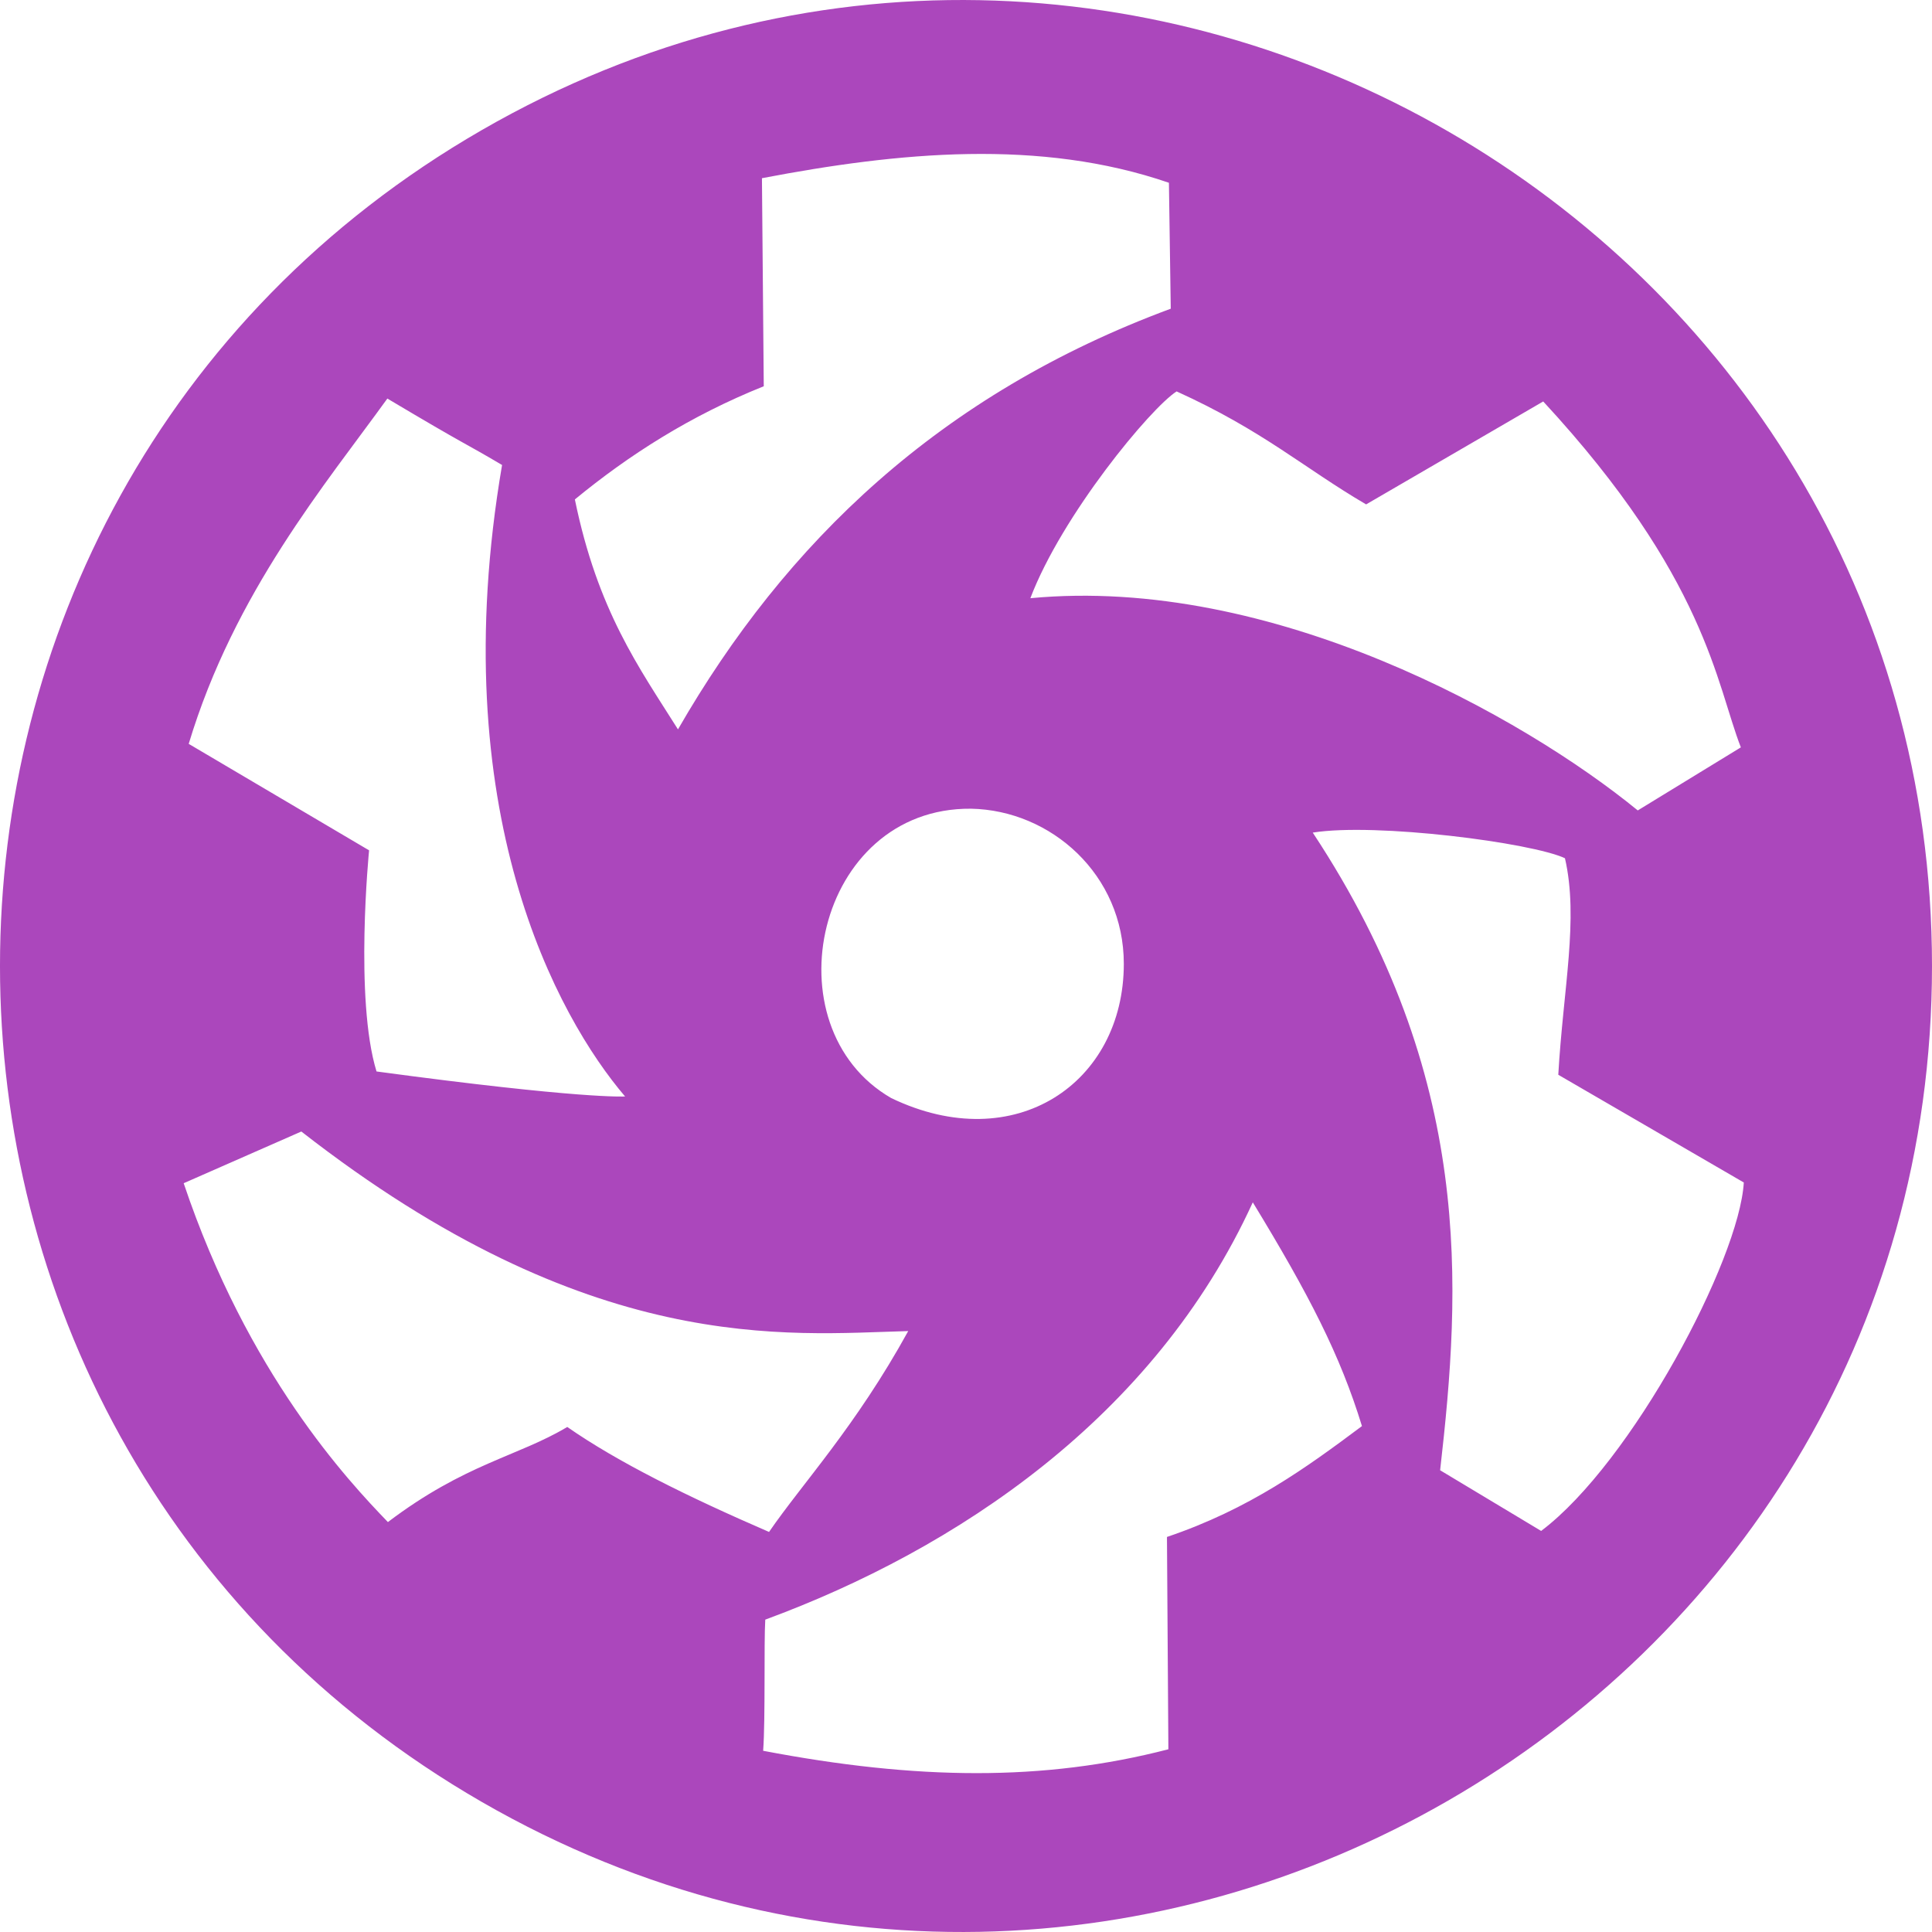
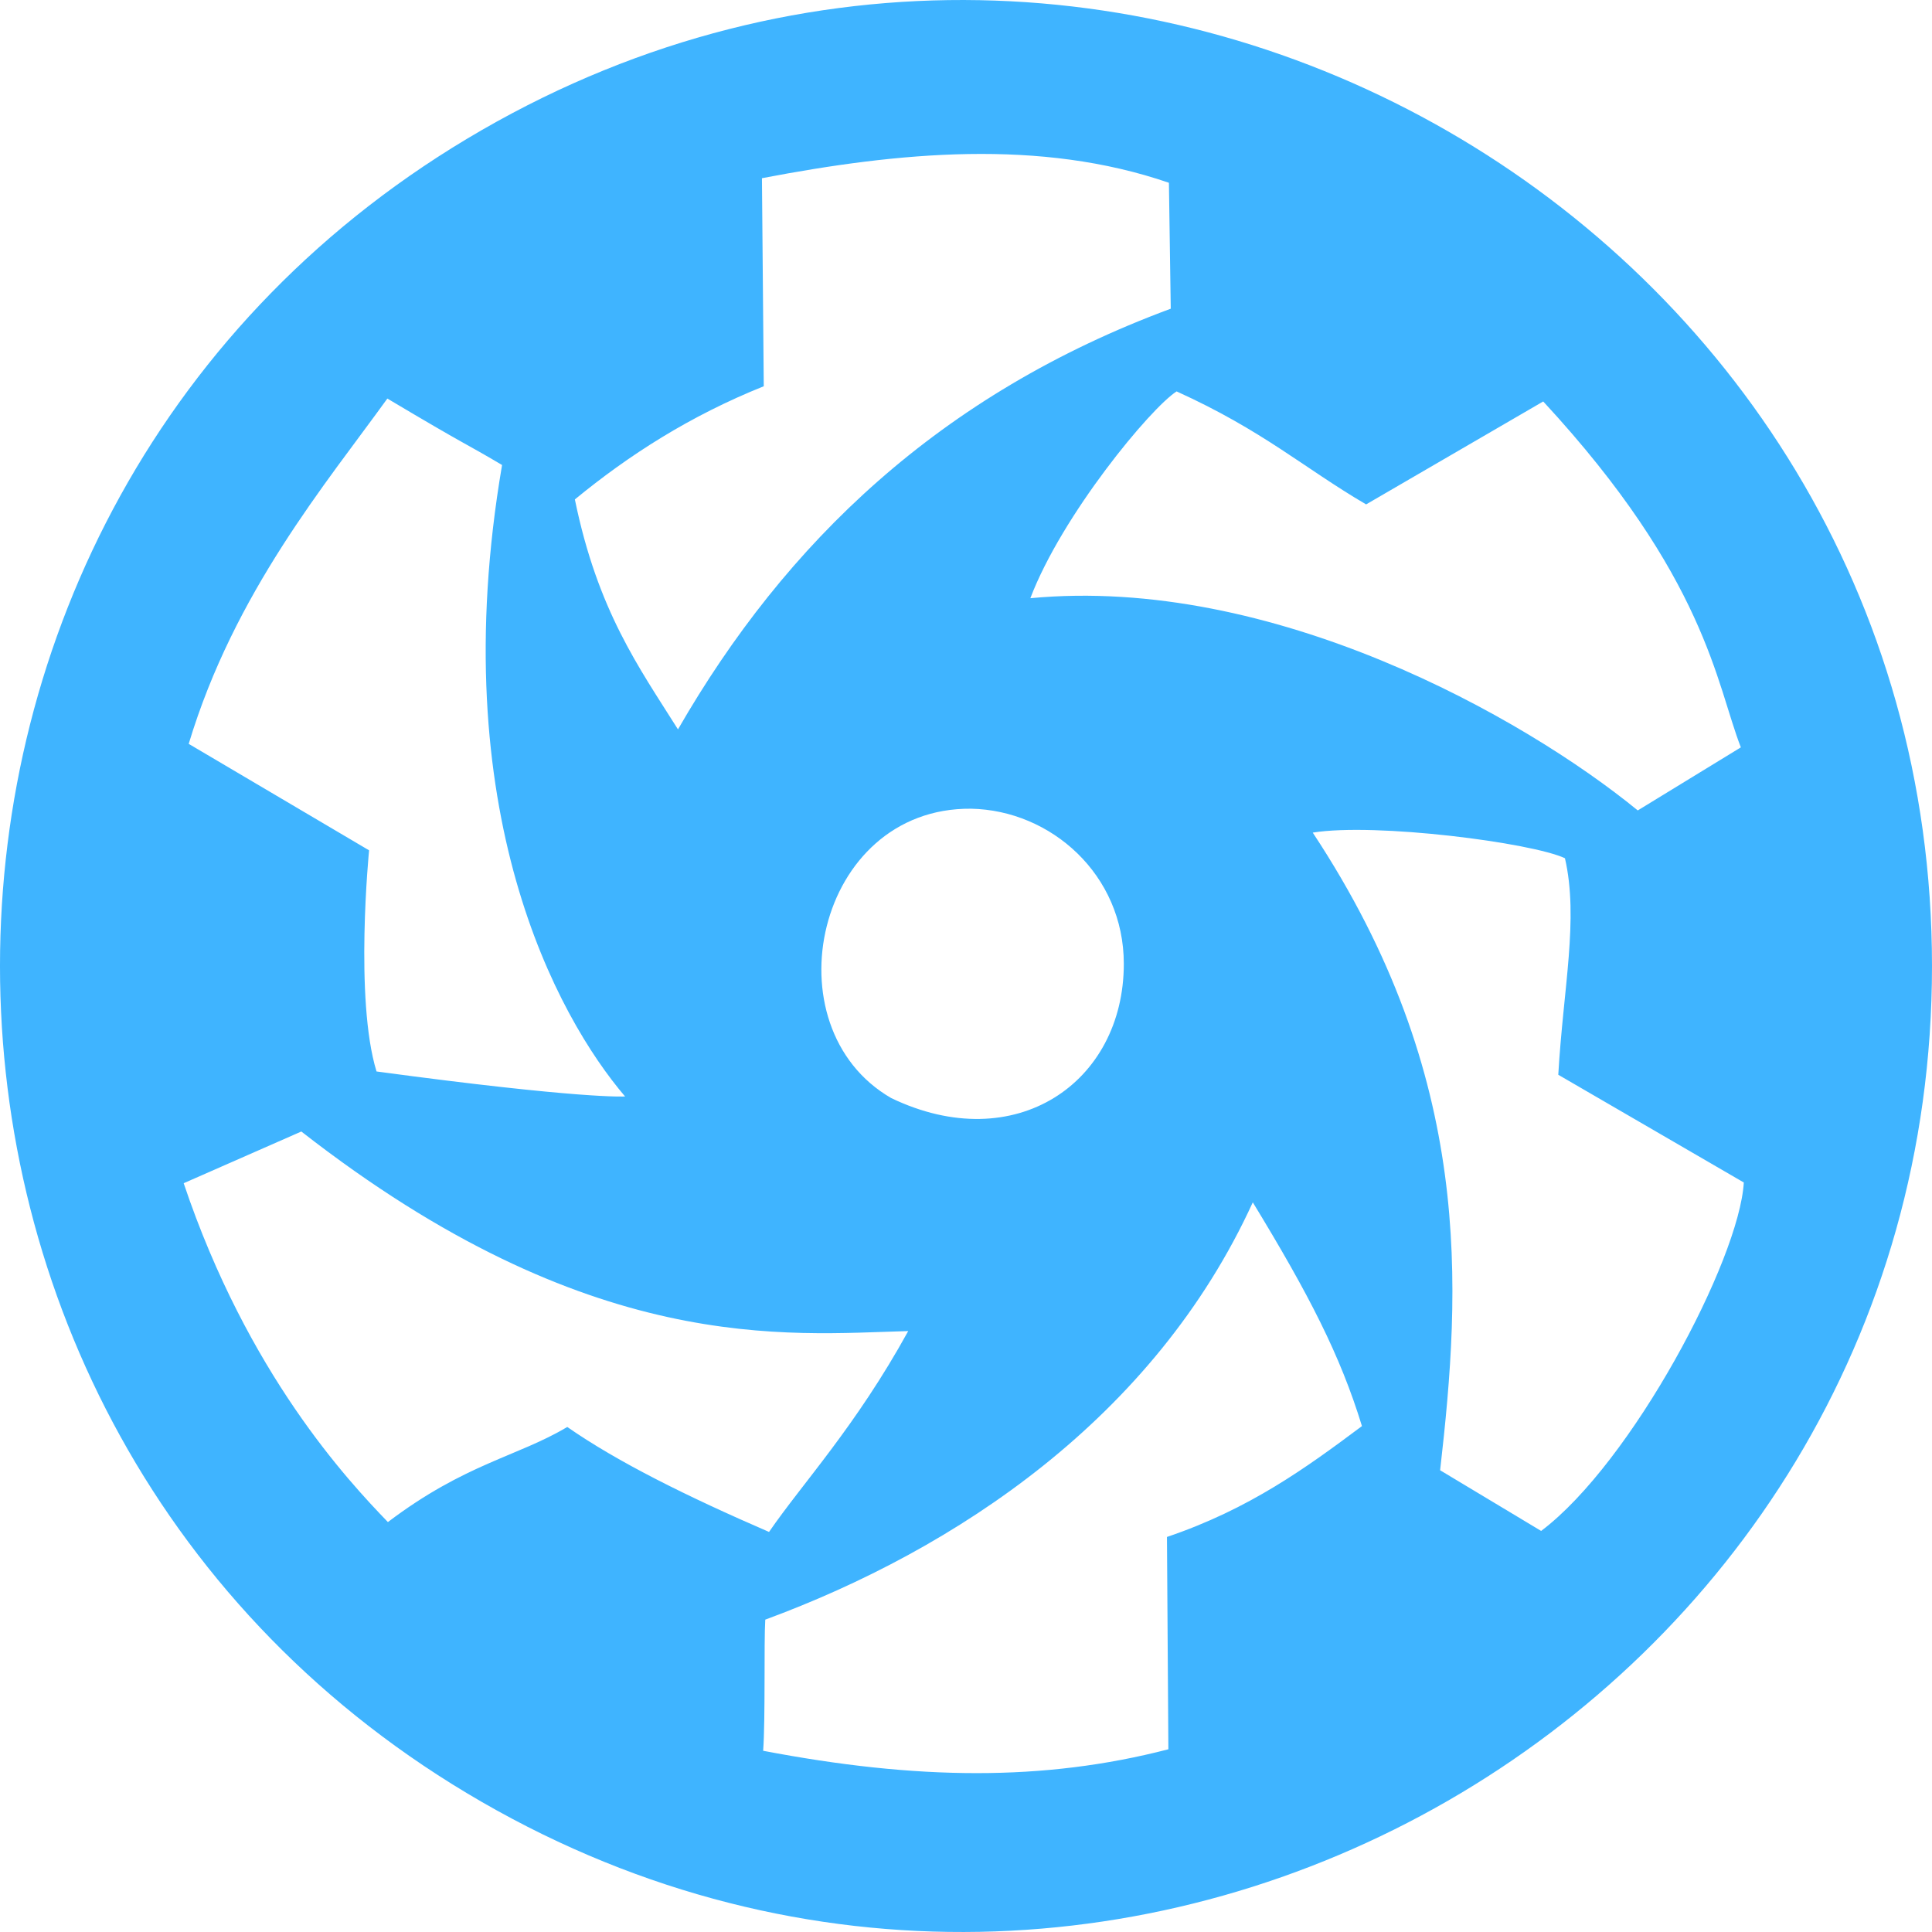
<svg xmlns="http://www.w3.org/2000/svg" big="true" version="1.1" viewBox="0 0 512 512" width="16px" height="16px">
-   <path fill="#AB47BC" d="m332.004 318.63c14.967 24.566 23.182 40.555 28.927 59.296-14.711 10.998-29.779 21.977-51.674 29.383l0.375 56.266c-33.069 8.574-66.776 8.153-107.39 0.4 0.621-8.458 0.181-28.597 0.561-34.754 50.532-18.62 103.11-53.534 129.202-110.591zm-252.149-18.768c76.534 59.721 128.595 53.748 160.833 52.885-13.942 25.324-28.031 40.346-36.885 53.234-21.553-9.334-40.073-18.486-53.473-27.82-13.064 7.821-27.073 9.694-47.532 25.205-10.576-10.969-37.12-39.252-54.121-89.8zm334.875-72.418c3.698 16.072-0.463 34.513-1.768 57.381l49.164 28.547c-1.2 20.51-29.652 74.226-53.707 92.342l-26.771-16.082c5.528-48.395 9.12-104.022-33.757-168.983 16.759-2.676 58.083 2.672 66.84 6.795zm-157.396-13.129c21.177 0.4 40.488 17.459 40.488 41.108 0 31.532-28.797 51.354-61.64 35.578-32.616-18.831-20.008-77.048 21.152-76.686zm-154.681-108.694c21.854 13.016 19.774 11.327 30.4 17.606-15.645 91.629 14.688 146.348 32.6 167.351-0.308 0-11.366 0.725-65.871-6.629-5.888-19.182-1.97-58.6-1.97-58.6l-47.802-28.218c12.099-40.179 36.478-69.083 52.643-91.51zm209.163-1.894c22.929 10.402 33.585 20.193 50.217 29.945l46.936-27.282c43.191 46.695 45.859 74.97 52.376 91.669l-27.32 16.712c-30.272-24.749-96.891-62.322-160.97-56.24 8.364-22.032 31.875-50.419 38.761-54.804zm-2.041-55.29 0.487 33.373c-61.106 22.615-102.056 61.913-130.591 111.484-10.387-16.479-21.275-31.453-27.325-60.942 14.352-11.792 30.549-22.167 50.059-29.99l-0.483-55.137c36.261-6.936 73.696-10.539 107.853 1.213zm-182.065 429.111c-170.281-98.169-170.281-344.924-6e-5 -443.093 170.281-98.169 384.289 25.208 384.289 221.546 0 196.338-214.007 319.715-384.289 221.546z" fill-rule="evenodd" />
+   <path fill="#3fb4ff" d="m332.004 318.63c14.967 24.566 23.182 40.555 28.927 59.296-14.711 10.998-29.779 21.977-51.674 29.383l0.375 56.266c-33.069 8.574-66.776 8.153-107.39 0.4 0.621-8.458 0.181-28.597 0.561-34.754 50.532-18.62 103.11-53.534 129.202-110.591zm-252.149-18.768c76.534 59.721 128.595 53.748 160.833 52.885-13.942 25.324-28.031 40.346-36.885 53.234-21.553-9.334-40.073-18.486-53.473-27.82-13.064 7.821-27.073 9.694-47.532 25.205-10.576-10.969-37.12-39.252-54.121-89.8zm334.875-72.418c3.698 16.072-0.463 34.513-1.768 57.381l49.164 28.547c-1.2 20.51-29.652 74.226-53.707 92.342l-26.771-16.082c5.528-48.395 9.12-104.022-33.757-168.983 16.759-2.676 58.083 2.672 66.84 6.795zm-157.396-13.129c21.177 0.4 40.488 17.459 40.488 41.108 0 31.532-28.797 51.354-61.64 35.578-32.616-18.831-20.008-77.048 21.152-76.686zm-154.681-108.694c21.854 13.016 19.774 11.327 30.4 17.606-15.645 91.629 14.688 146.348 32.6 167.351-0.308 0-11.366 0.725-65.871-6.629-5.888-19.182-1.97-58.6-1.97-58.6l-47.802-28.218c12.099-40.179 36.478-69.083 52.643-91.51zm209.163-1.894c22.929 10.402 33.585 20.193 50.217 29.945l46.936-27.282c43.191 46.695 45.859 74.97 52.376 91.669l-27.32 16.712c-30.272-24.749-96.891-62.322-160.97-56.24 8.364-22.032 31.875-50.419 38.761-54.804zm-2.041-55.29 0.487 33.373c-61.106 22.615-102.056 61.913-130.591 111.484-10.387-16.479-21.275-31.453-27.325-60.942 14.352-11.792 30.549-22.167 50.059-29.99l-0.483-55.137c36.261-6.936 73.696-10.539 107.853 1.213zm-182.065 429.111c-170.281-98.169-170.281-344.924-6e-5 -443.093 170.281-98.169 384.289 25.208 384.289 221.546 0 196.338-214.007 319.715-384.289 221.546z" fill-rule="evenodd" />
</svg>
